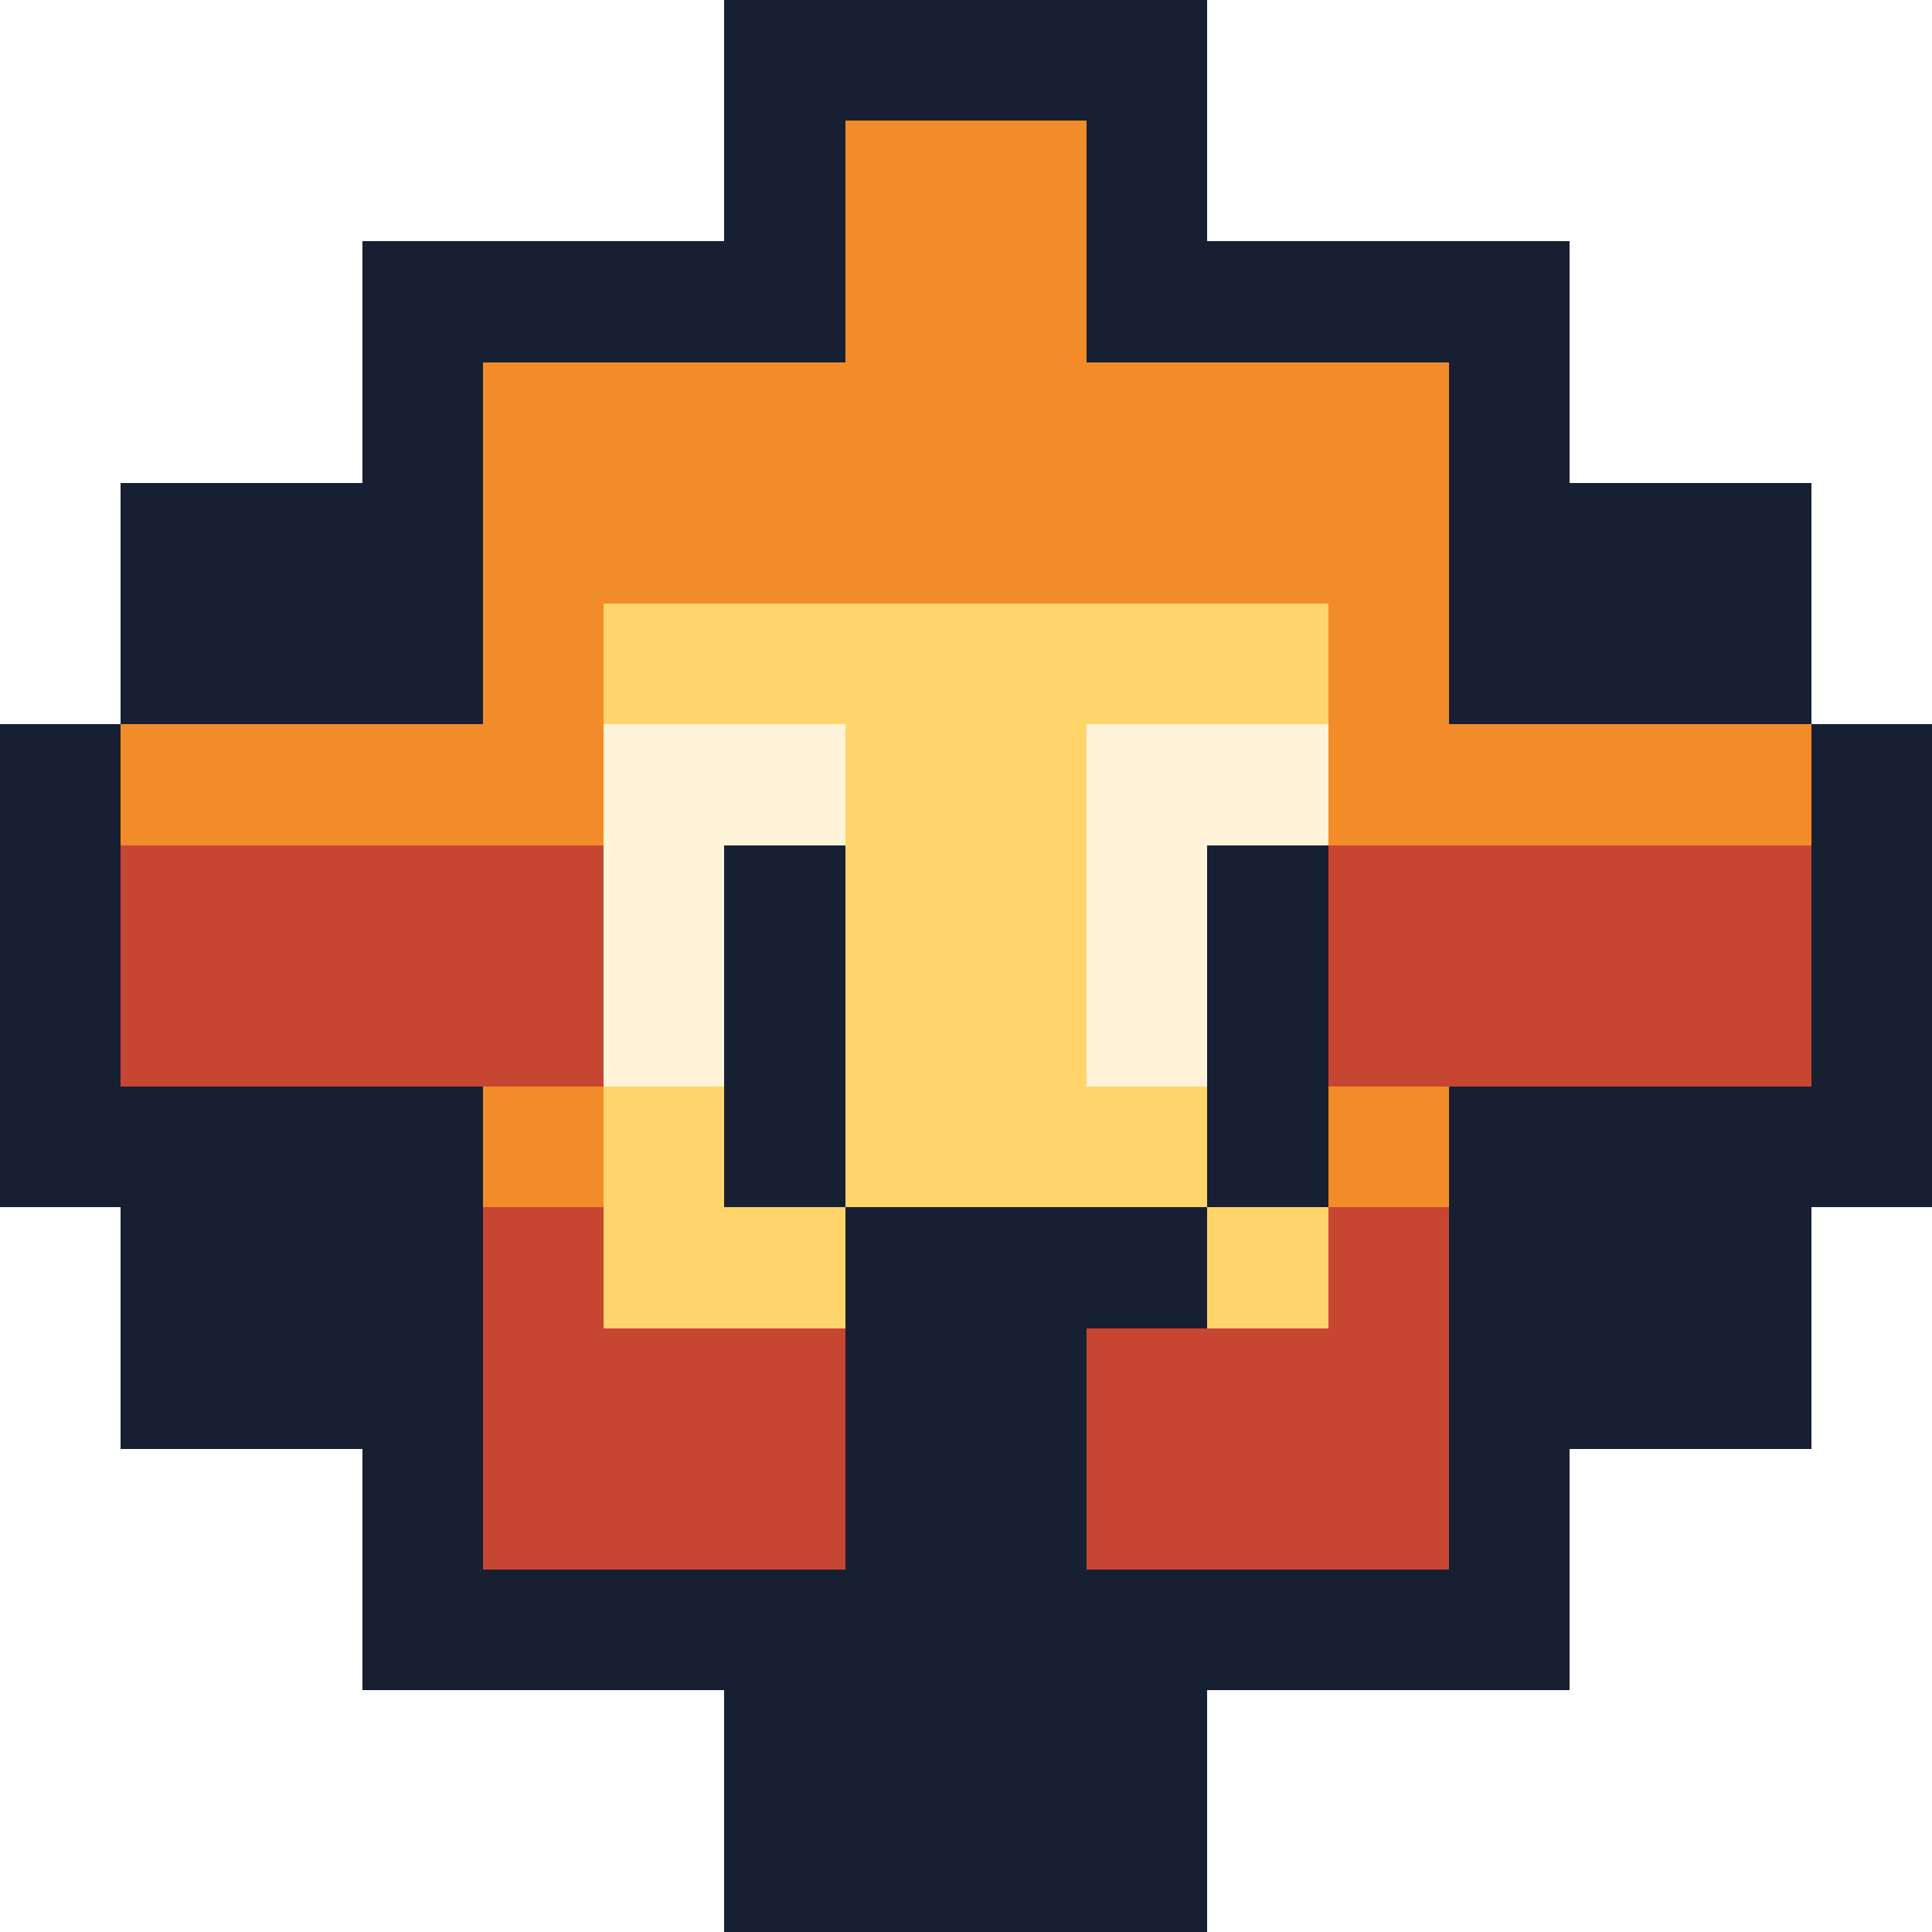
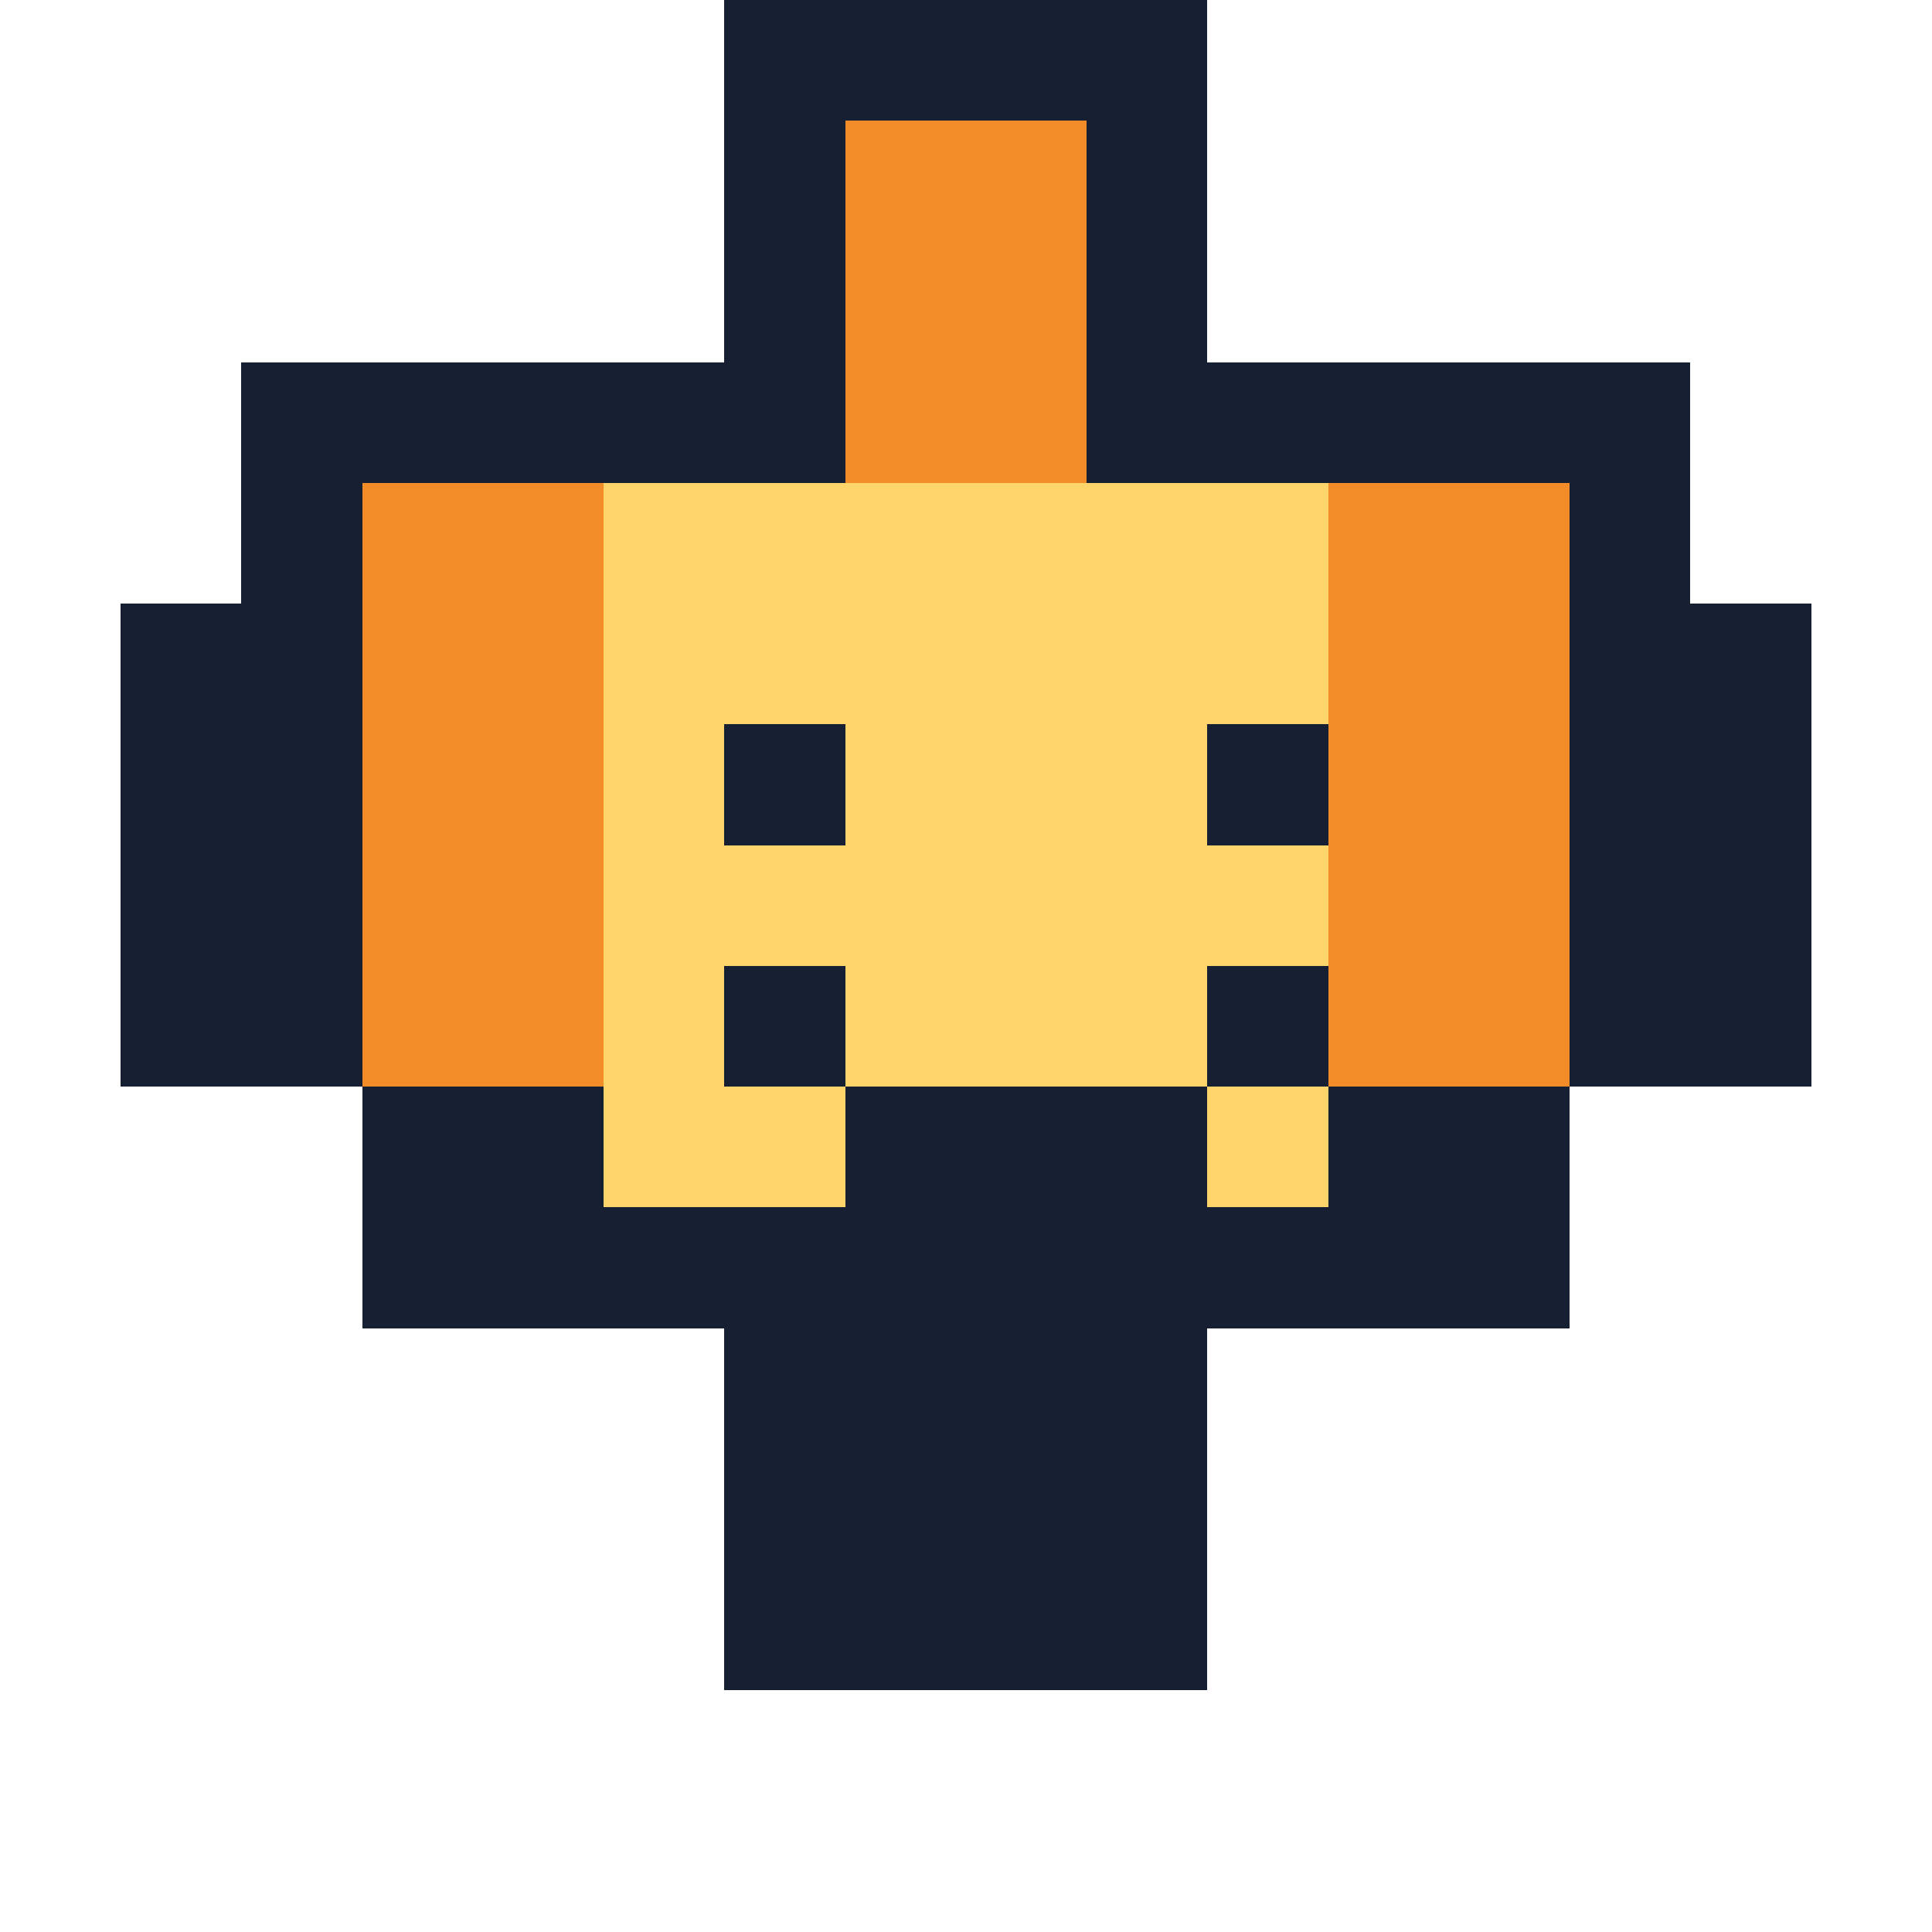
<svg xmlns="http://www.w3.org/2000/svg" viewBox="0 0 32 32" shape-rendering="crispEdges">
-   <g transform="translate(0 -2)">
+   <g transform="translate(0 -4)">
    <g fill="#172032">
-       <rect x="12" y="2" width="8" height="8" />
-       <rect x="6" y="6" width="20" height="4" />
-       <rect x="2" y="10" width="28" height="4" />
-       <rect x="0" y="14" width="32" height="8" />
-       <rect x="2" y="22" width="28" height="4" />
-       <rect x="6" y="26" width="20" height="4" />
-       <rect x="12" y="30" width="8" height="4" />
+       <rect x="12" y="4" width="8" height="8" />
+       <rect x="4" y="10" width="24" height="4" />
+       <rect x="2" y="14" width="28" height="8" />
+       <rect x="6" y="22" width="20" height="4" />
+       <rect x="12" y="26" width="8" height="6" />
    </g>
    <g fill="#f28c28">
-       <rect x="14" y="4" width="4" height="8" />
-       <rect x="8" y="8" width="6" height="8" />
-       <rect x="18" y="8" width="6" height="8" />
-       <rect x="2" y="14" width="10" height="6" />
-       <rect x="20" y="14" width="10" height="6" />
-       <rect x="8" y="20" width="6" height="8" />
-       <rect x="18" y="20" width="6" height="8" />
-     </g>
-     <g fill="#c74632">
-       <rect x="2" y="16" width="8" height="4" />
-       <rect x="22" y="16" width="8" height="4" />
-       <rect x="8" y="22" width="6" height="6" />
-       <rect x="18" y="22" width="6" height="6" />
+       <rect x="14" y="6" width="4" height="8" />
+       <rect x="6" y="12" width="8" height="10" />
+       <rect x="18" y="12" width="8" height="10" />
+       <rect x="10" y="20" width="12" height="4" />
    </g>
    <g fill="#ffd56b">
      <rect x="10" y="12" width="12" height="12" />
    </g>
-     <g fill="#fff4da">
-       <rect x="10" y="14" width="4" height="6" />
-       <rect x="18" y="14" width="4" height="6" />
-     </g>
    <g fill="#172032">
-       <rect x="12" y="16" width="2" height="4" />
-       <rect x="20" y="16" width="2" height="4" />
+       <rect x="12" y="16" width="2" height="2" />
+       <rect x="20" y="16" width="2" height="2" />
      <rect x="12" y="20" width="2" height="2" />
      <rect x="14" y="22" width="6" height="2" />
      <rect x="20" y="20" width="2" height="2" />
    </g>
  </g>
</svg>
